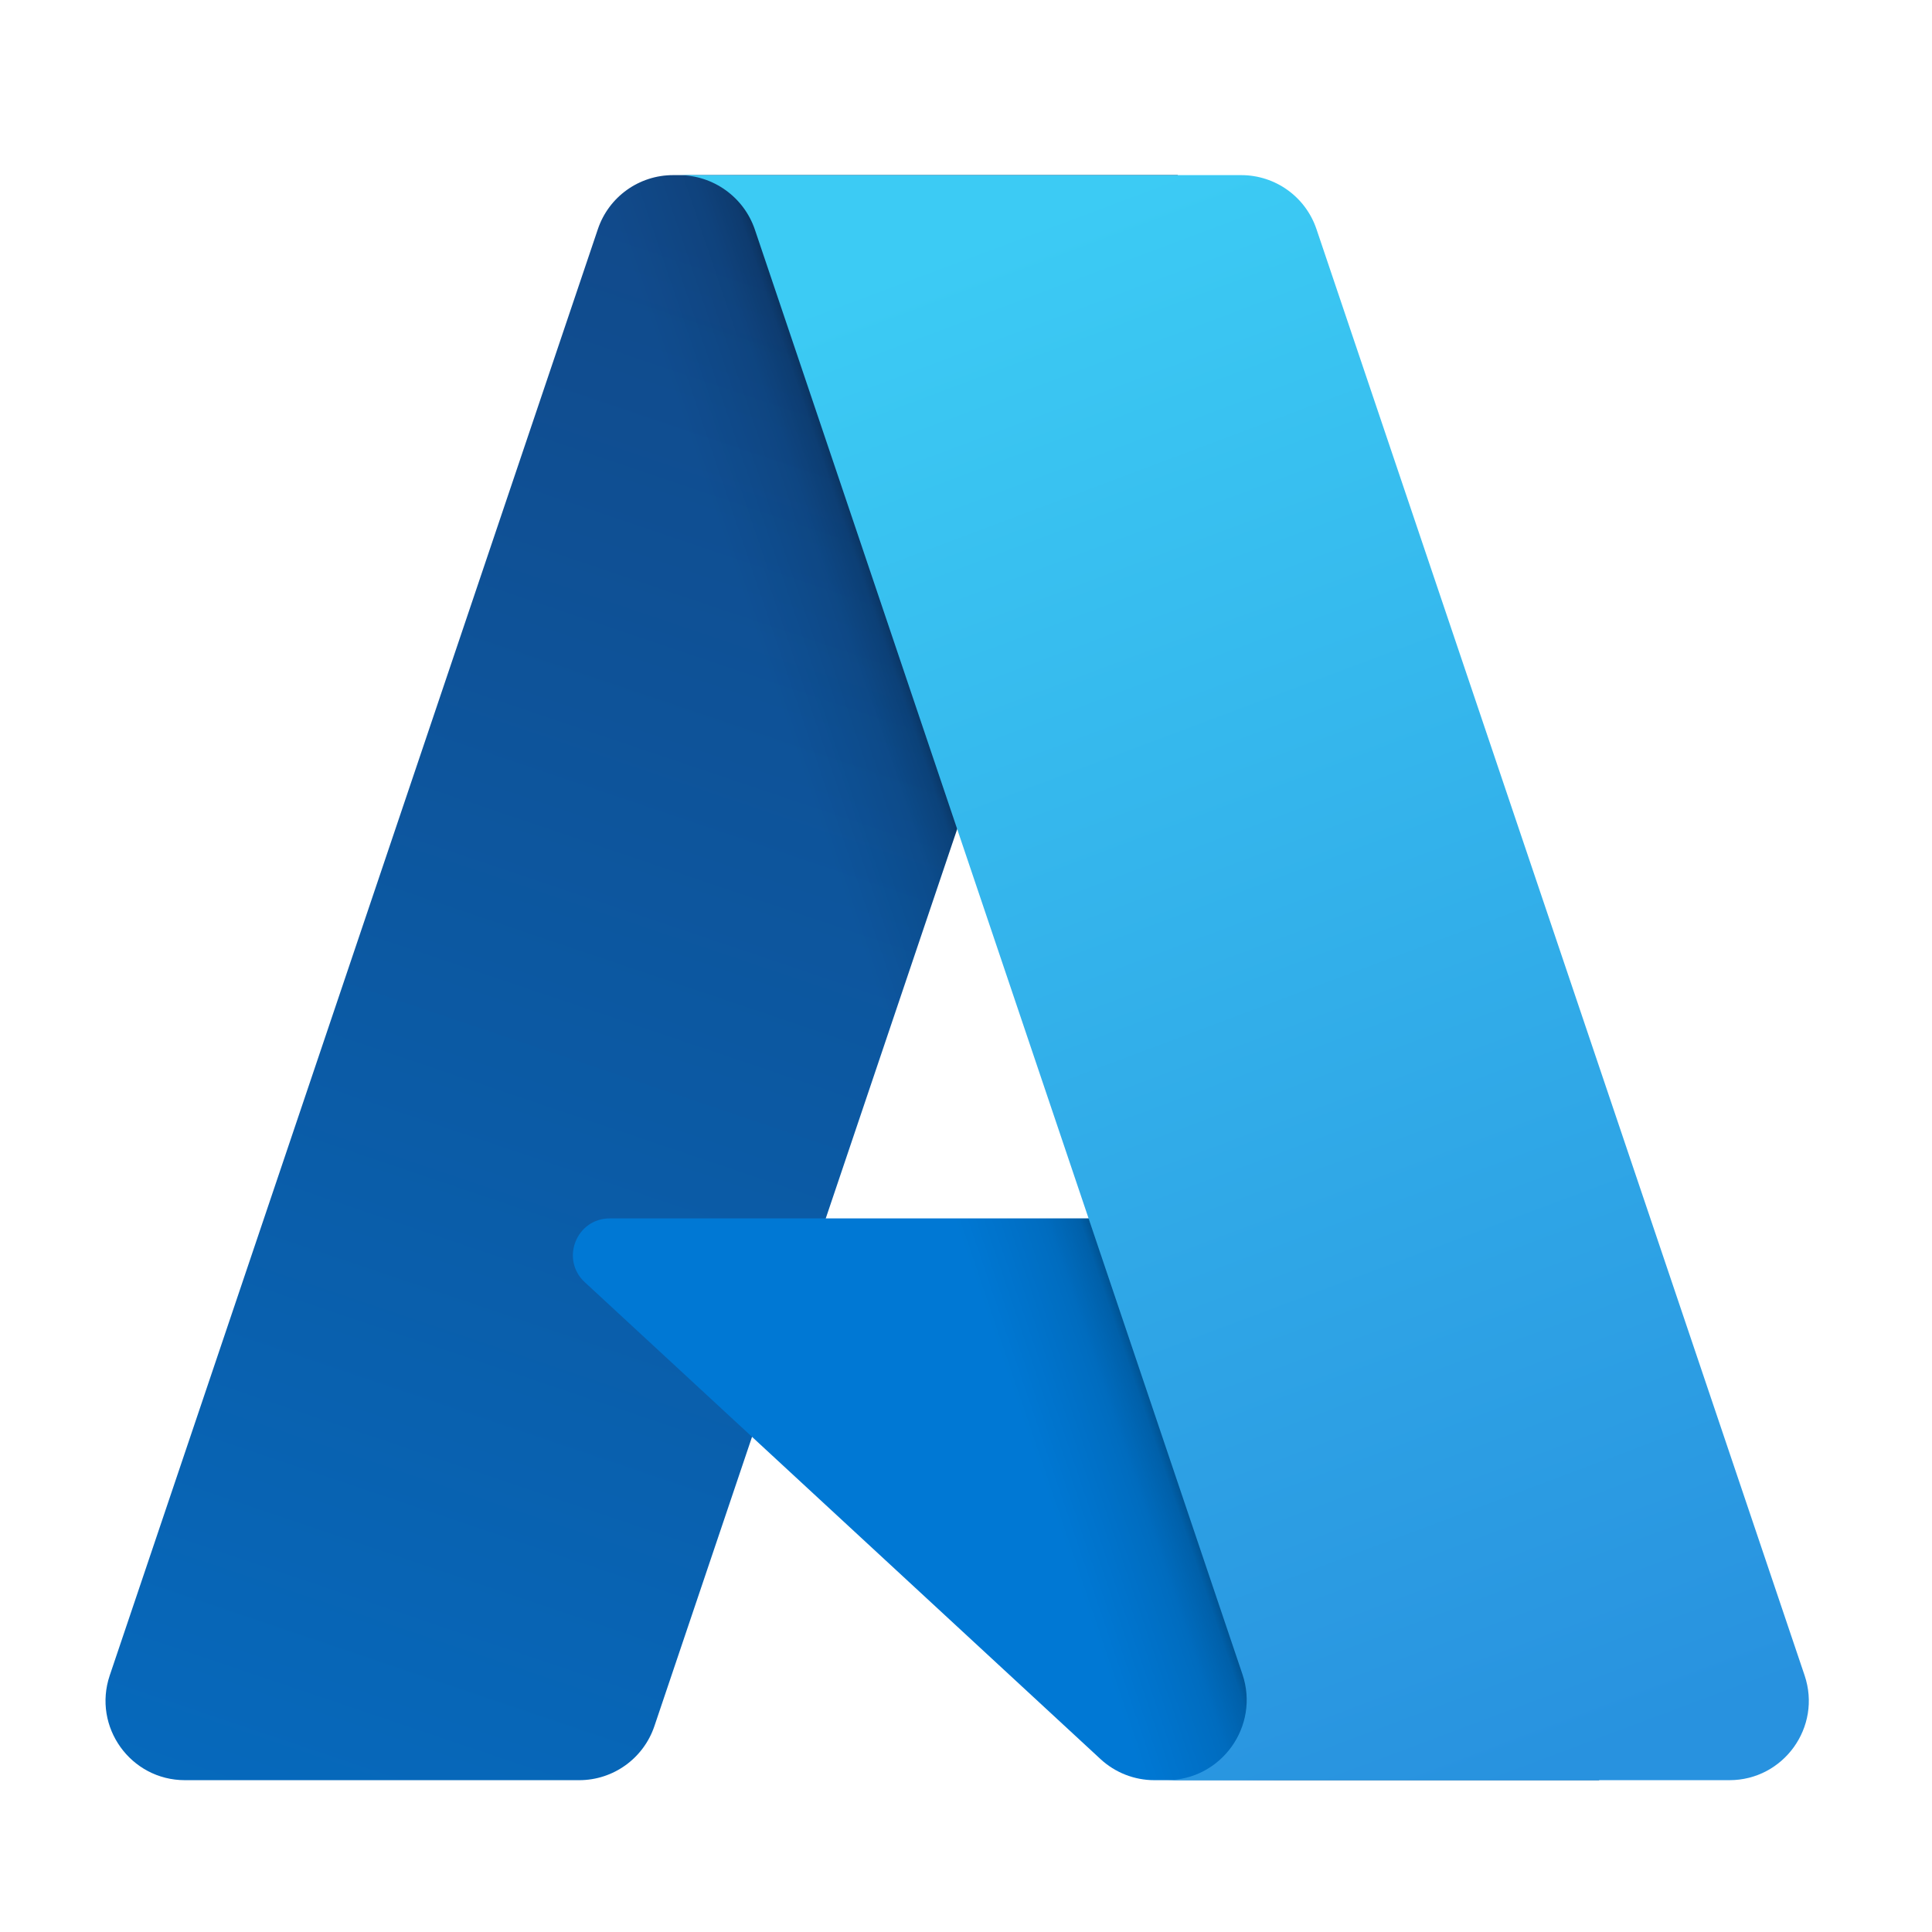
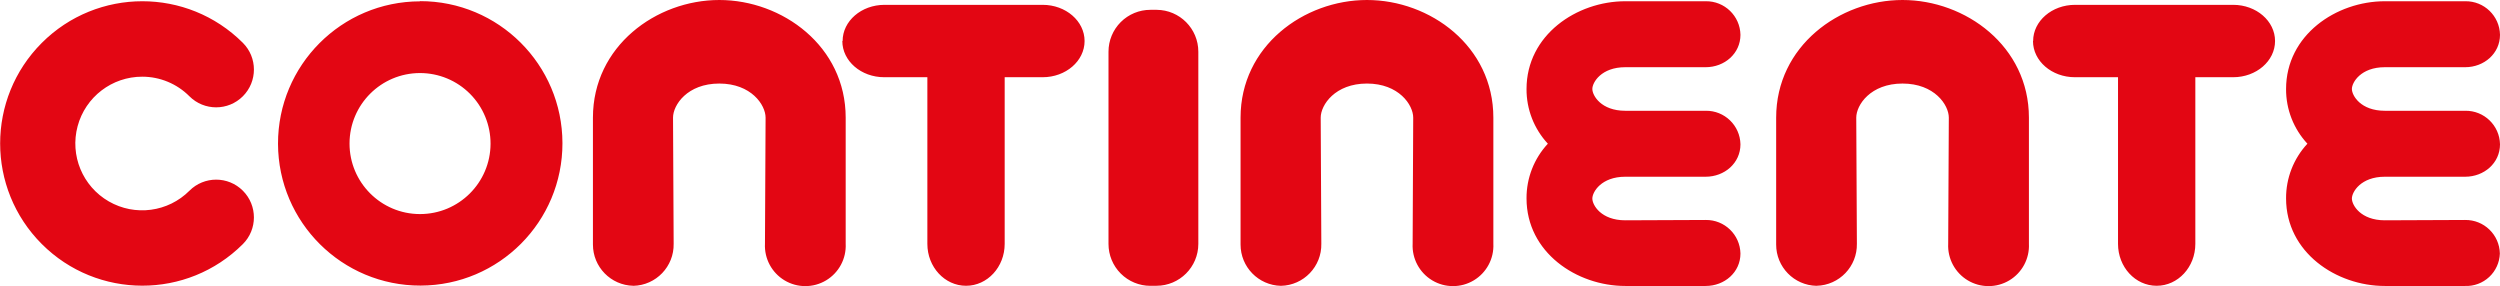
- <svg xmlns="http://www.w3.org/2000/svg" width="100%" height="100%" viewBox="0 0 65 65" fill="none">
-   <path d="M20.115 7.708C20.481 6.622 21.499 5.892 22.645 5.892H39.628L22.016 58.075C21.649 59.161 20.632 59.892 19.486 59.892H6.222C4.395 59.892 3.108 58.098 3.692 56.368L20.115 7.708Z" fill="url(#paint0_linear_2532_530598)" />
-   <path d="M47.224 40.992H20.514C19.388 40.992 18.847 42.374 19.674 43.138L37.025 59.182C37.519 59.639 38.166 59.892 38.838 59.892H53.803L47.224 40.992Z" fill="#0078D4" />
-   <path d="M22.645 5.892C21.499 5.892 20.481 6.622 20.115 7.708L3.692 56.368C3.108 58.098 4.395 59.892 6.222 59.892H19.486C20.631 59.892 21.649 59.161 22.016 58.075L25.283 48.394L36.834 59.174C37.328 59.635 37.979 59.892 38.655 59.892H53.803L47.224 40.992H27.781L39.628 5.892H22.645Z" fill="url(#paint1_linear_2532_530598)" />
-   <path d="M44.291 7.708C43.925 6.622 42.907 5.892 41.761 5.892H22.753H22.84C23.998 5.892 25.027 6.631 25.398 7.728L41.8 56.328C42.391 58.078 41.089 59.892 39.242 59.892H38.953H58.184C60.01 59.892 61.298 58.098 60.714 56.368L44.291 7.708Z" fill="url(#paint2_linear_2532_530598)" />
-   <defs>
-     <linearGradient id="paint0_linear_2532_530598" x1="22.551" y1="7.761" x2="4.939" y2="59.79" gradientUnits="userSpaceOnUse">
-       <stop stop-color="#114A8B" />
-       <stop offset="1" stop-color="#0669BC" />
-     </linearGradient>
-     <linearGradient id="paint1_linear_2532_530598" x1="36.622" y1="40.997" x2="32.551" y2="42.374" gradientUnits="userSpaceOnUse">
-       <stop stop-opacity="0.3" />
-       <stop offset="0.071" stop-opacity="0.2" />
-       <stop offset="0.321" stop-opacity="0.1" />
-       <stop offset="0.623" stop-opacity="0.05" />
-       <stop offset="1" stop-opacity="0" />
-     </linearGradient>
-     <linearGradient id="paint2_linear_2532_530598" x1="33.716" y1="7.761" x2="53.049" y2="59.267" gradientUnits="userSpaceOnUse">
-       <stop stop-color="#3CCBF4" />
-       <stop offset="1" stop-color="#2892DF" />
-     </linearGradient>
-   </defs>
+ <svg xmlns="http://www.w3.org/2000/svg" class="svg-inline icon-logo-col" width="100%" height="100%" viewBox="0 0 521.56 59.62">
+   <g data-name="Camada 2">
+     <path d="M87.63 15.24A14.71 14.71 0 10102.34 30a14.71 14.71 0 00-14.71-14.76m0-15A29.67 29.67 0 1158 30 29.67 29.67 0 0187.63.28m88.16 8.28c0-4.17 3.91-7.55 8.74-7.55h33c4.82 0 8.74 3.38 8.74 7.55s-3.92 7.55-8.74 7.55h-7.93v34.77c0 4.83-3.61 8.74-8.06 8.74s-8.07-3.91-8.07-8.74V16.11h-9c-4.83 0-8.74-3.38-8.74-7.55m180.12 37.33a7.15 7.15 0 017.25 7c0 3.91-3.31 6.77-7.26 6.77h-16.77c-10.13 0-20.6-7-20.6-18.27a16.63 16.63 0 014.45-11.41 16.63 16.63 0 01-4.45-11.41c0-11.27 10.47-18.31 20.6-18.31h16.78a7.14 7.14 0 017.25 7c0 3.9-3.31 6.76-7.26 6.76h-16.77c-5 0-6.87 3.17-6.87 4.54s1.83 4.55 6.87 4.55h16.78a7.14 7.14 0 017.25 7c0 3.91-3.31 6.76-7.26 6.76h-16.77c-5 0-6.87 3.18-6.87 4.55s1.83 4.54 6.87 4.54zM132.12 59.62A8.6 8.6 0 01123.7 51V24.54C123.7 9.63 136.91 0 150.06 0s26.37 9.63 26.37 24.54v26.31a8.43 8.43 0 11-16.84 0l.13-26.31c0-2.65-3-7.11-9.66-7.11s-9.65 4.46-9.65 7.11l.13 26.31a8.61 8.61 0 01-8.42 8.78m107.87 0a8.73 8.73 0 01-8.73-8.74v-40.1A8.73 8.73 0 01240 2.05h1.31a8.74 8.74 0 018.69 8.74v40.09a8.74 8.74 0 01-8.74 8.74zm27.24 0a8.61 8.61 0 01-8.42-8.63V24.54C258.81 9.63 272 0 285.18 0s26.37 9.63 26.37 24.54v26.31a8.43 8.43 0 11-16.84 0l.12-26.31c0-2.65-3-7.11-9.65-7.11s-9.65 4.46-9.65 7.11l.13 26.31a8.61 8.61 0 01-8.43 8.78m111.74 0a8.6 8.6 0 01-8.42-8.63V24.54C370.55 9.63 383.76 0 396.91 0s26.37 9.63 26.37 24.54v26.31a8.43 8.43 0 11-16.84 0l.13-26.31c0-2.65-3-7.11-9.66-7.11s-9.65 4.46-9.65 7.11l.13 26.31a8.61 8.61 0 01-8.39 8.77m45.16-51.06c0-4.17 3.92-7.55 8.74-7.55h33c4.82 0 8.73 3.38 8.73 7.55s-3.91 7.55-8.73 7.55H458v34.77c0 4.83-3.61 8.74-8.07 8.74s-8.06-3.91-8.06-8.74V16.11h-9c-4.82 0-8.74-3.38-8.74-7.55m90.15 37.33a7.15 7.15 0 017.25 7 7 7 0 01-7.26 6.77h-16.74c-10.13 0-20.6-7-20.6-18.27a16.63 16.63 0 014.45-11.41 16.63 16.63 0 01-4.45-11.41C476.93 7.3 487.4.26 497.53.26h16.78a7.14 7.14 0 017.25 7c0 3.9-3.32 6.76-7.26 6.76h-16.77c-5 0-6.87 3.17-6.87 4.54s1.83 4.55 6.87 4.55h16.78a7.14 7.14 0 017.25 7c0 3.91-3.32 6.76-7.26 6.76h-16.77c-5 0-6.87 3.18-6.87 4.55s1.83 4.54 6.87 4.54zM29.68 16a13.94 13.94 0 109.85 23.78 7.87 7.87 0 0111.13 11.15 29.67 29.67 0 110-42 7.87 7.87 0 11-11.14 11.16A13.88 13.88 0 0029.68 16" fill="#e30613" data-name="Camada 1" />
+   </g>
</svg>
